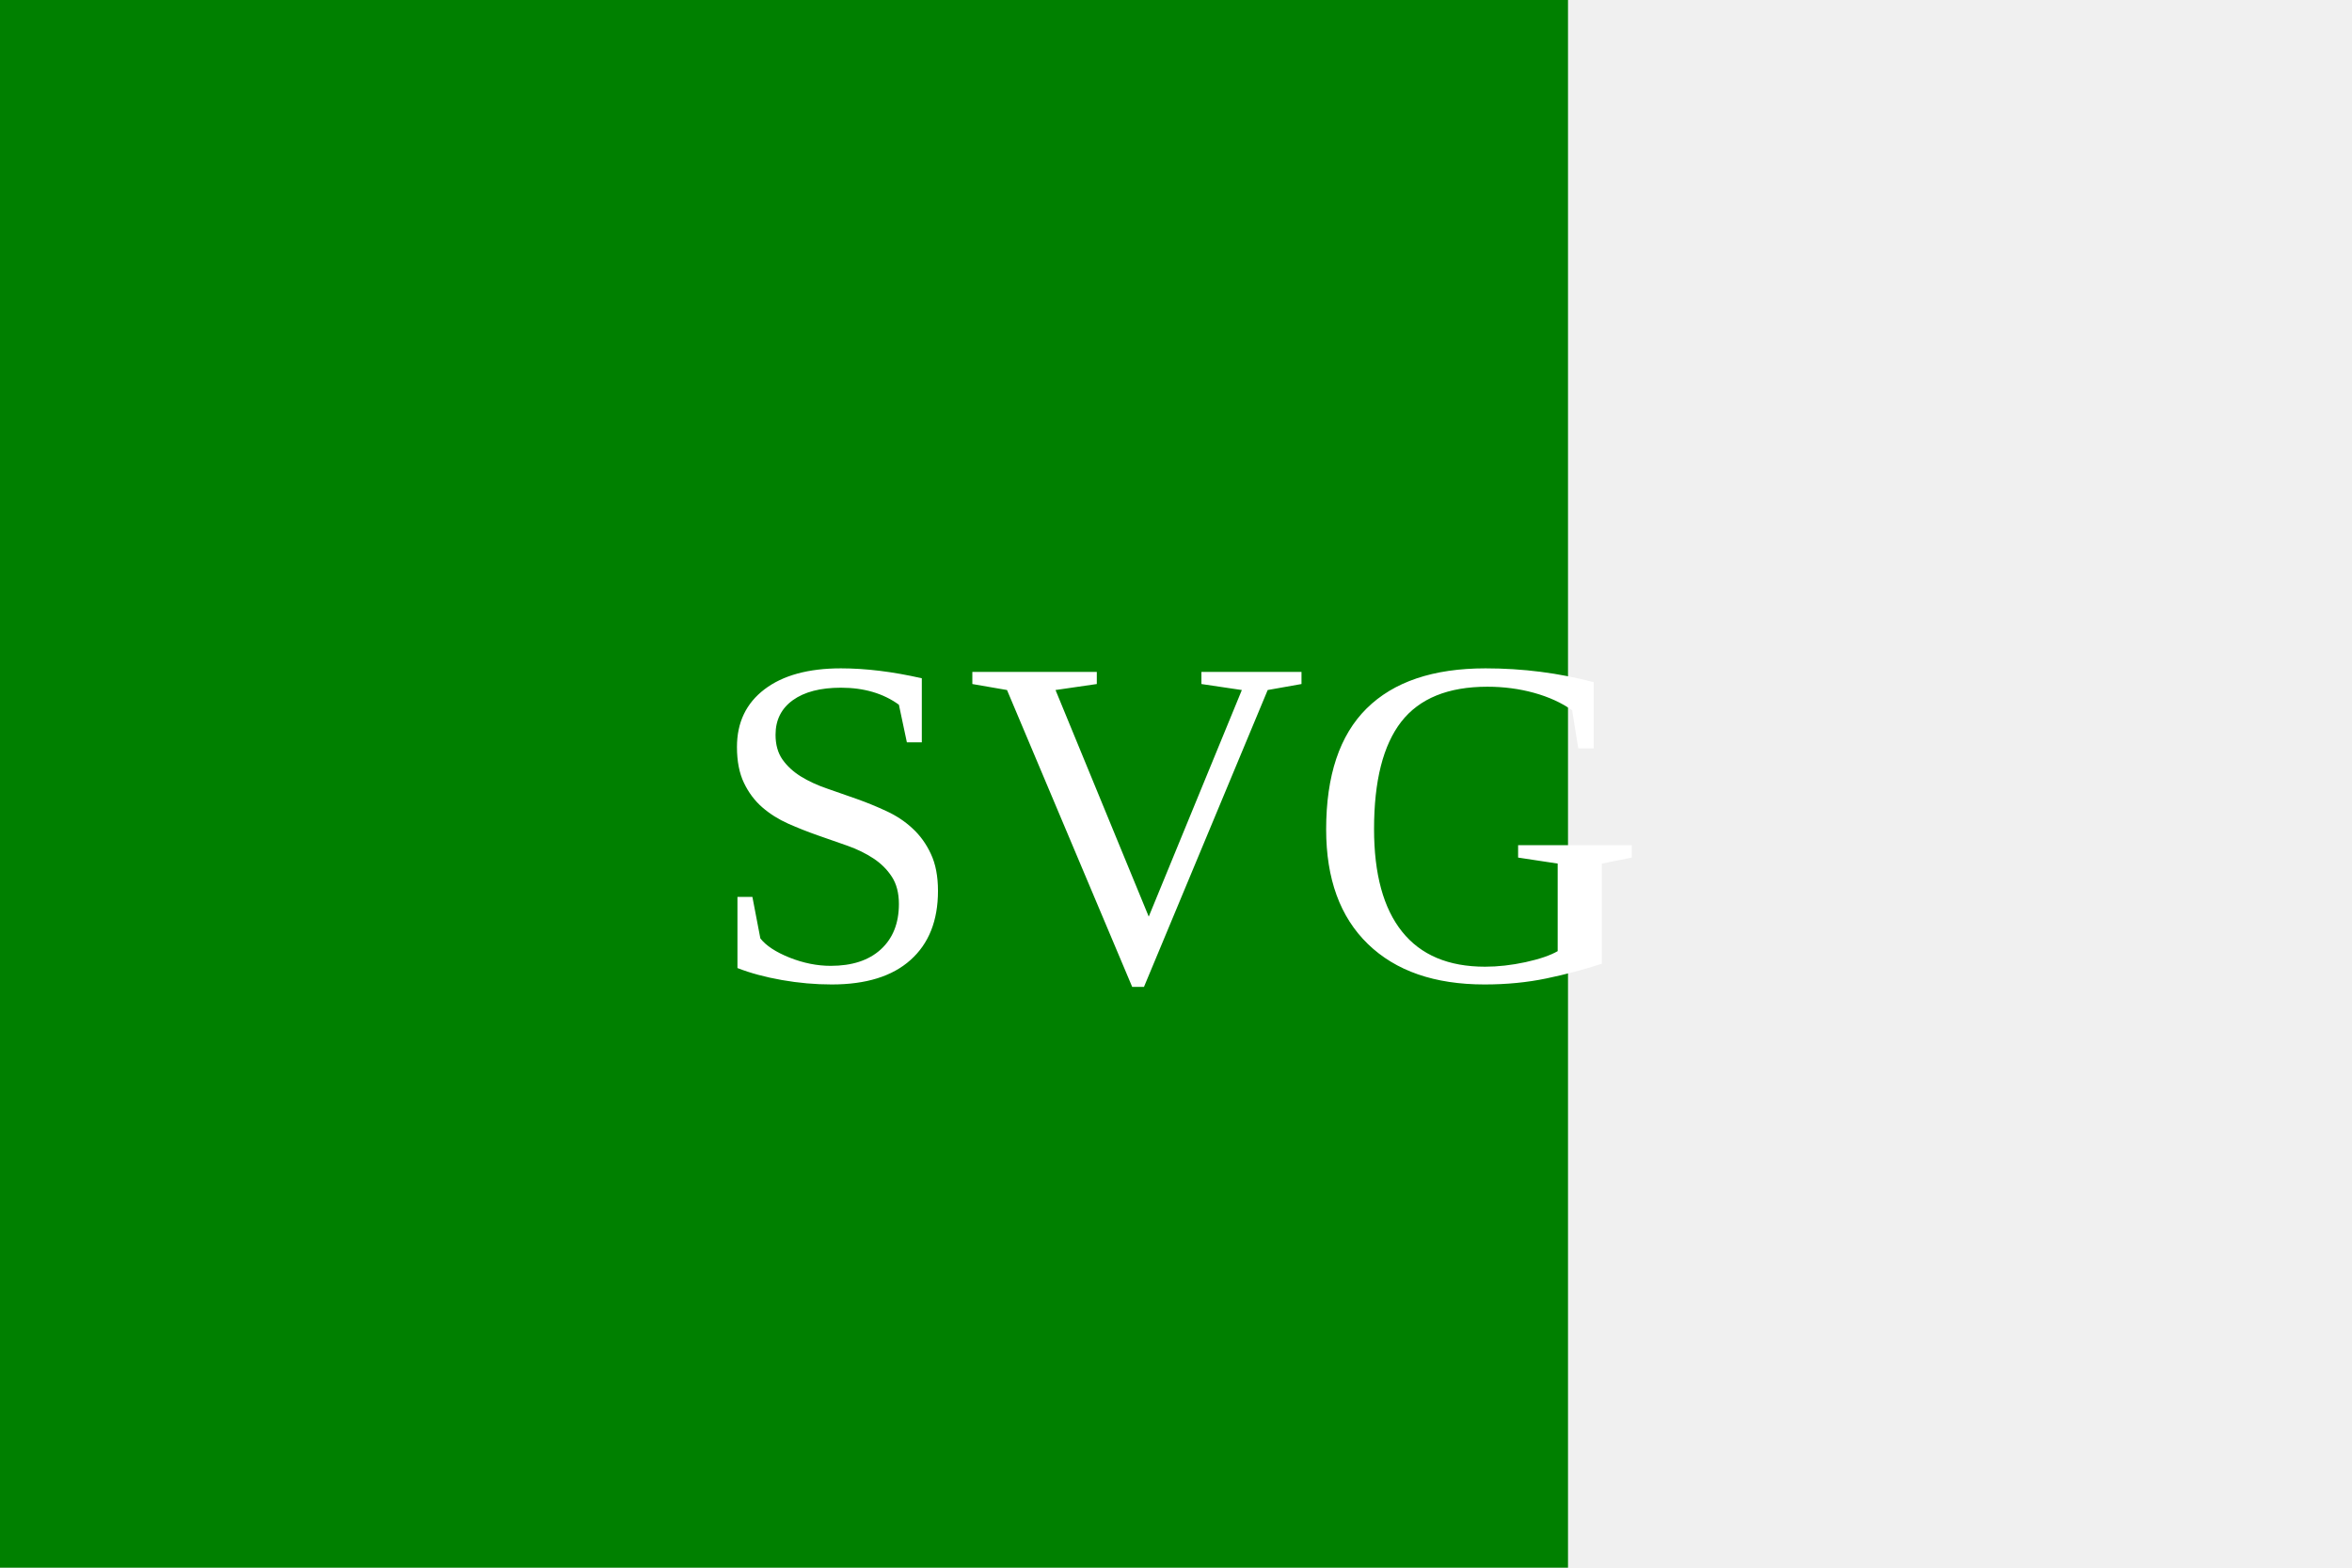
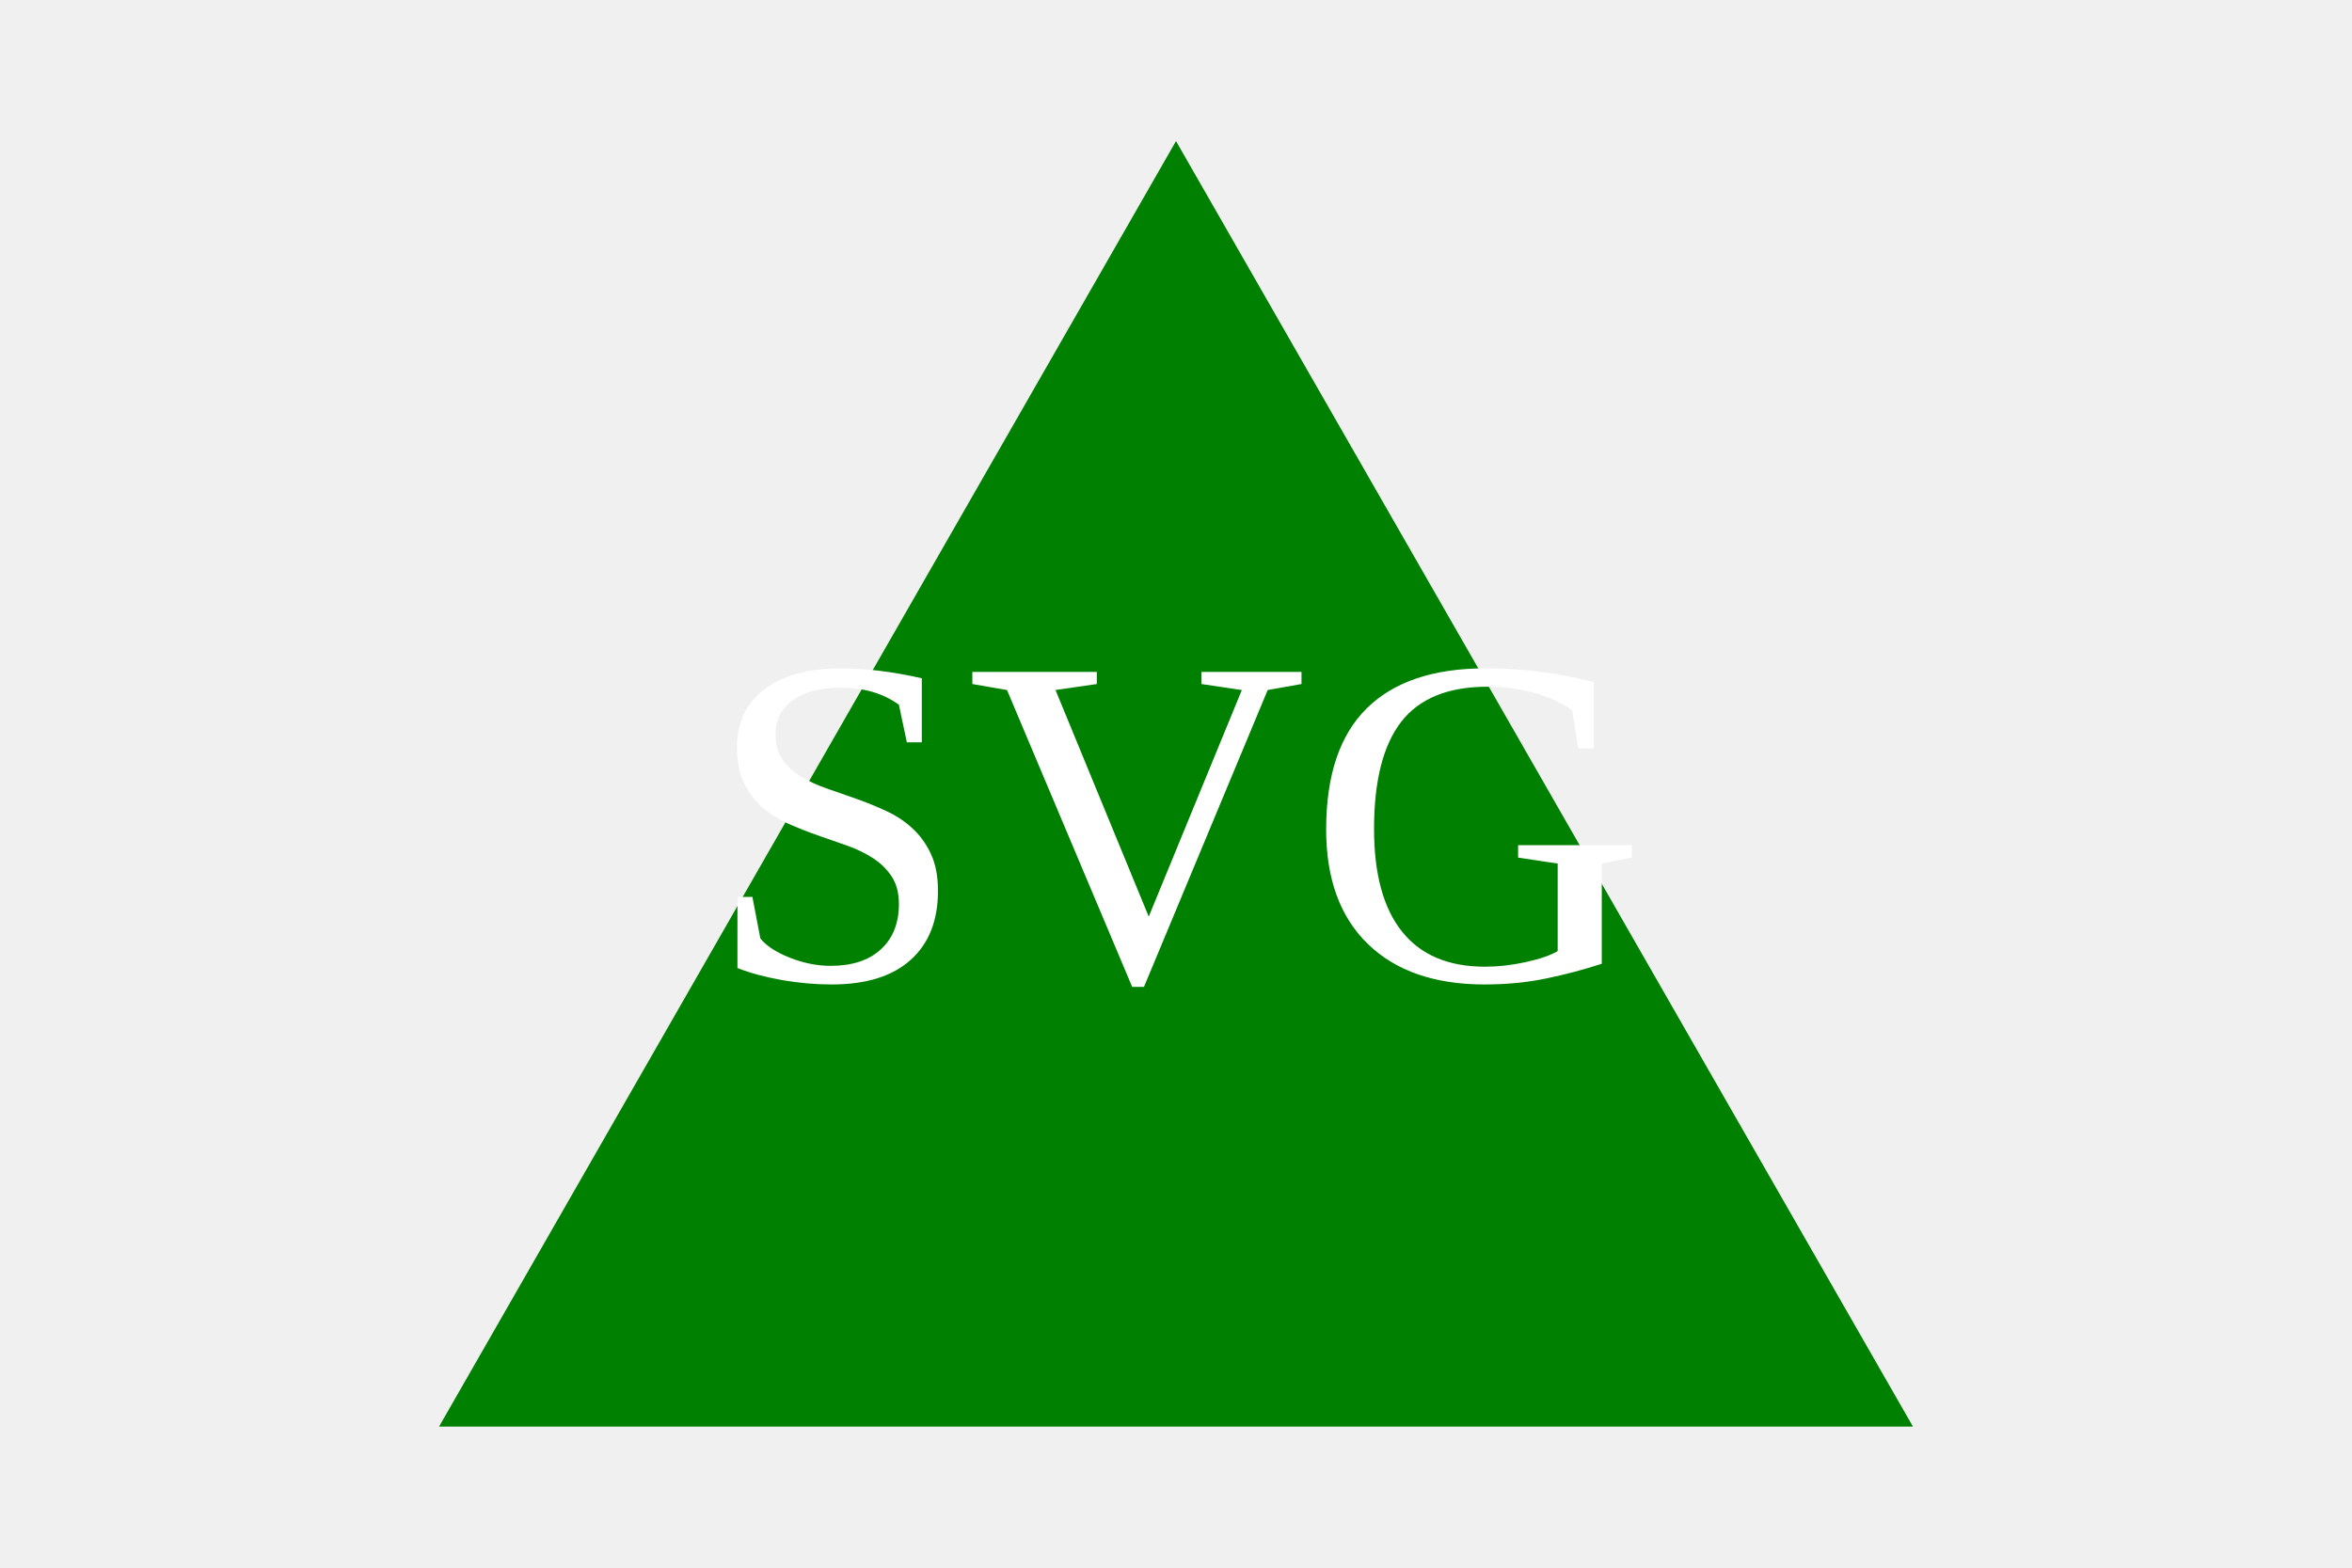
<svg xmlns="http://www.w3.org/2000/svg" version="1.1" width="300" height="200">
-   <rect width="200" height="200" fill="green" />
+   <polygon points="150, 18 244, 182 56, 182" fill="green" />
  <text x="150" y="125" font-size="60" text-anchor="middle" fill="white">SVG</text>
</svg>
